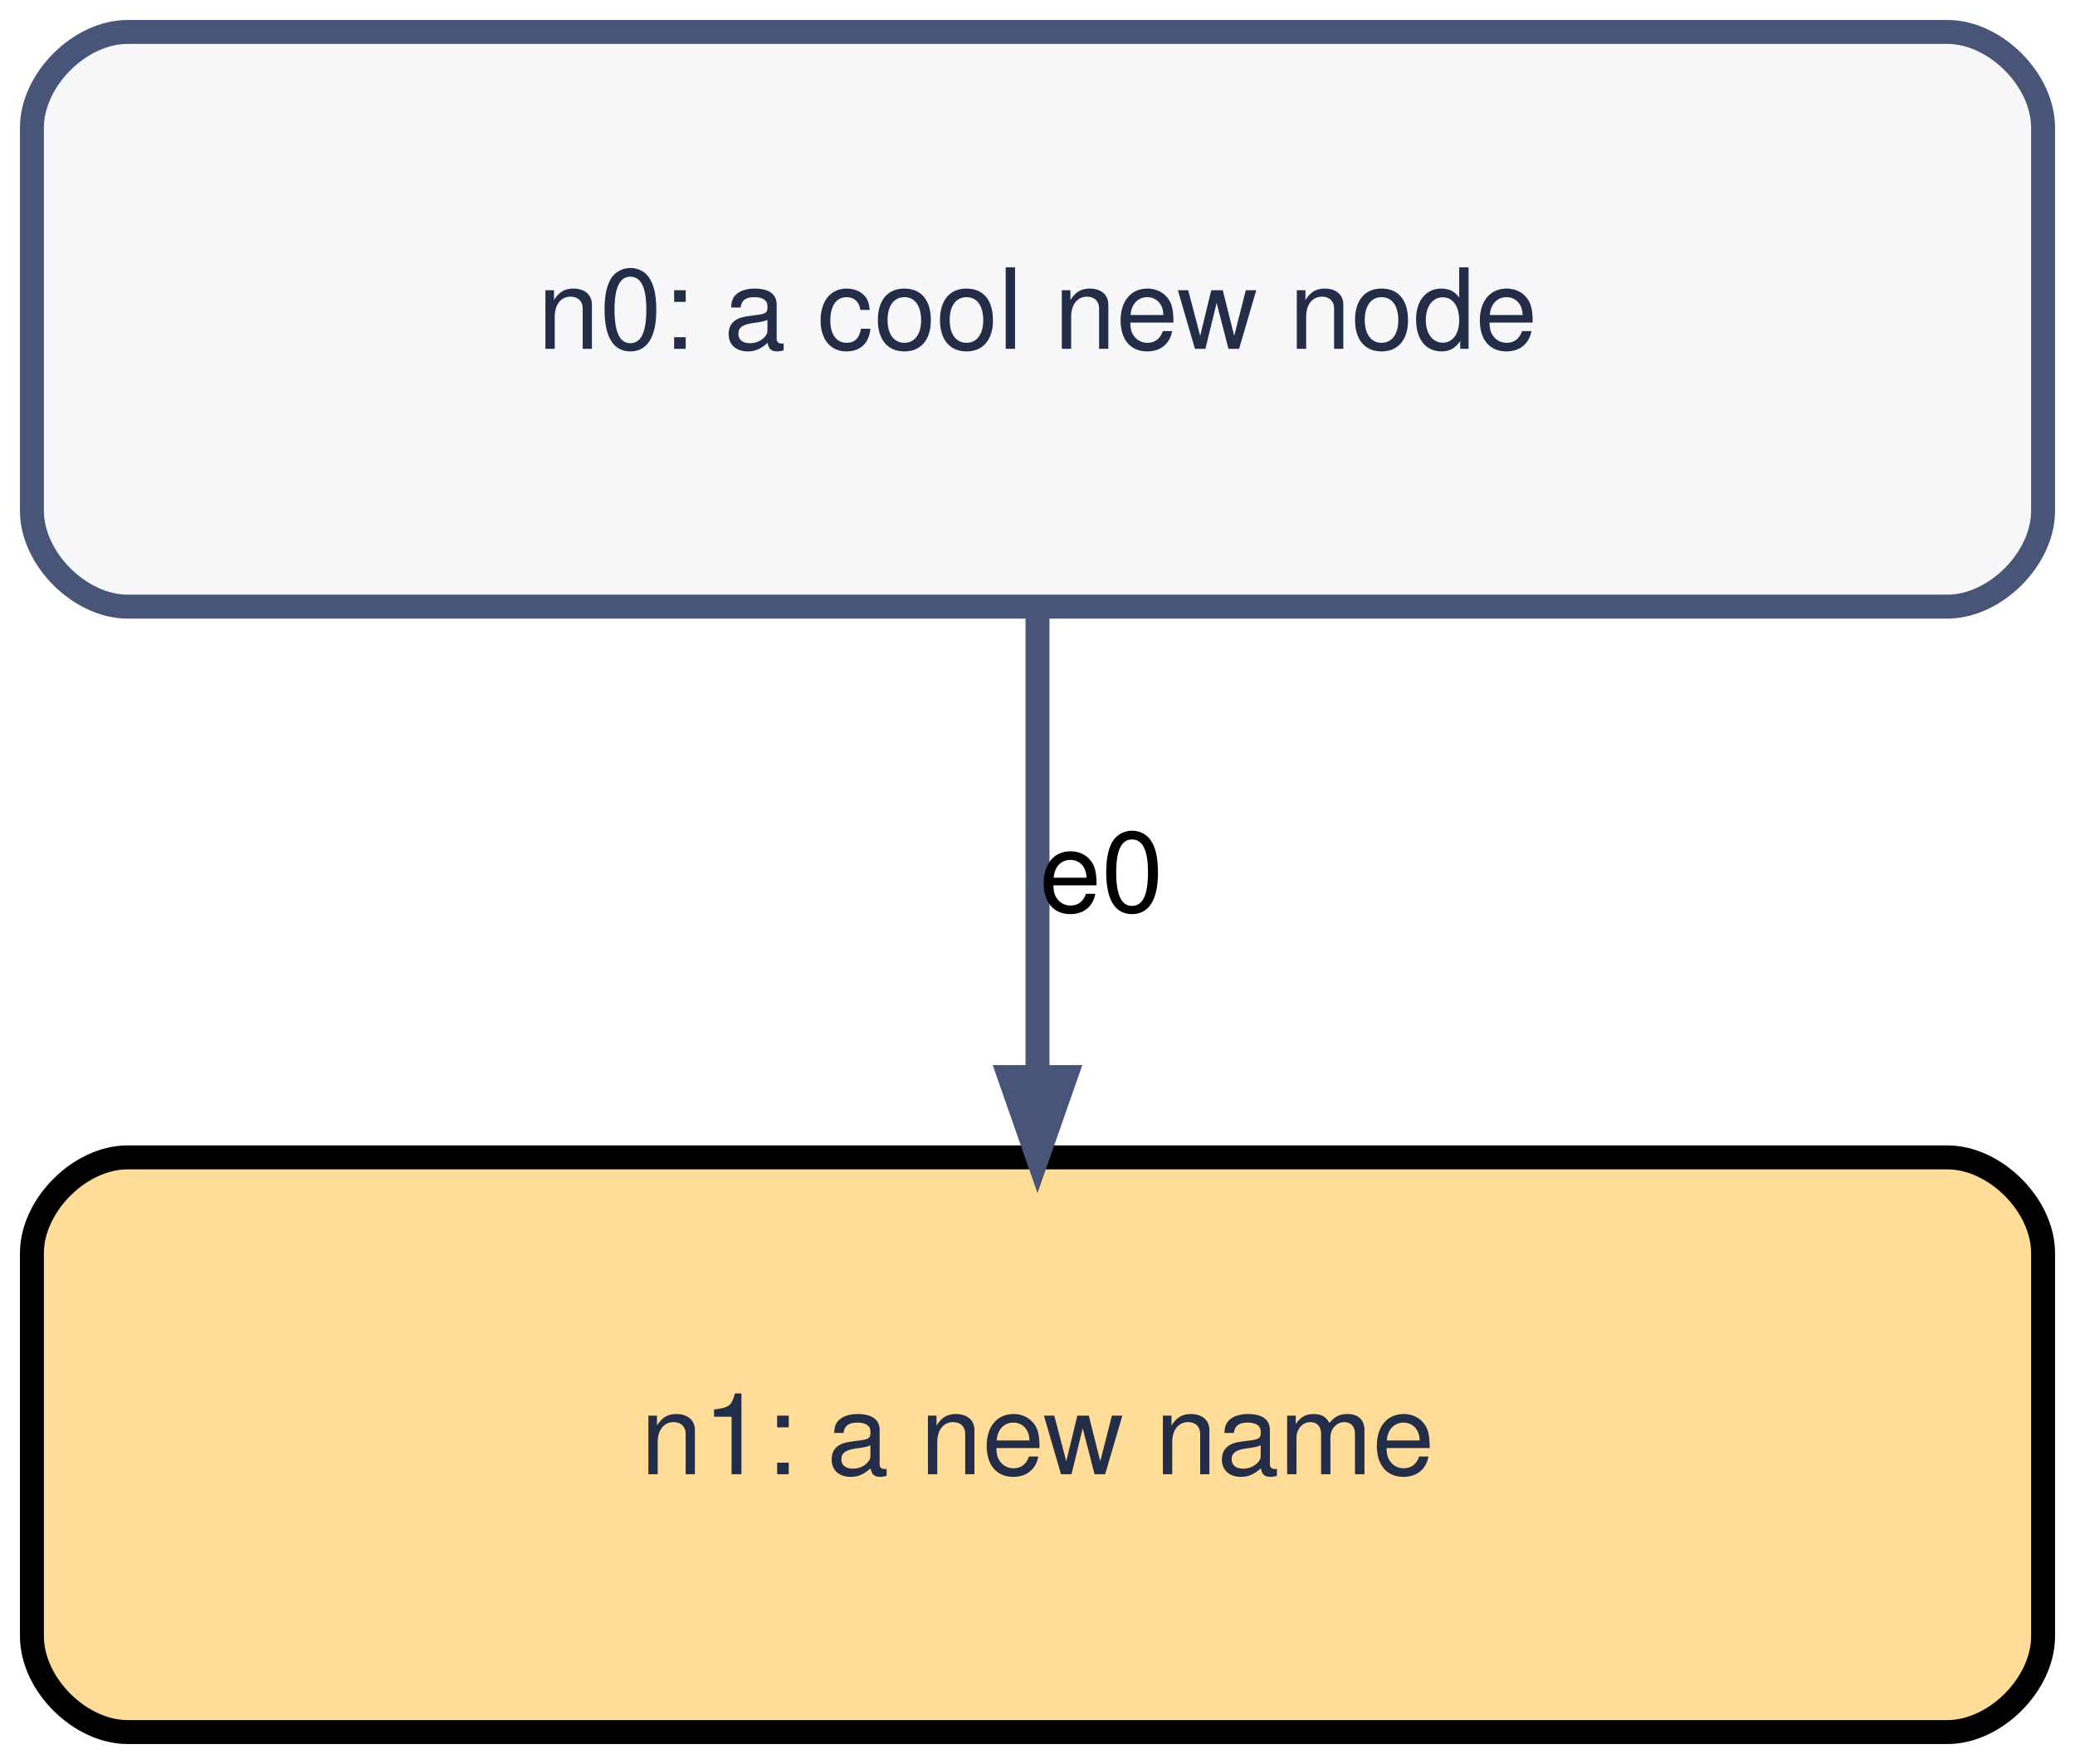
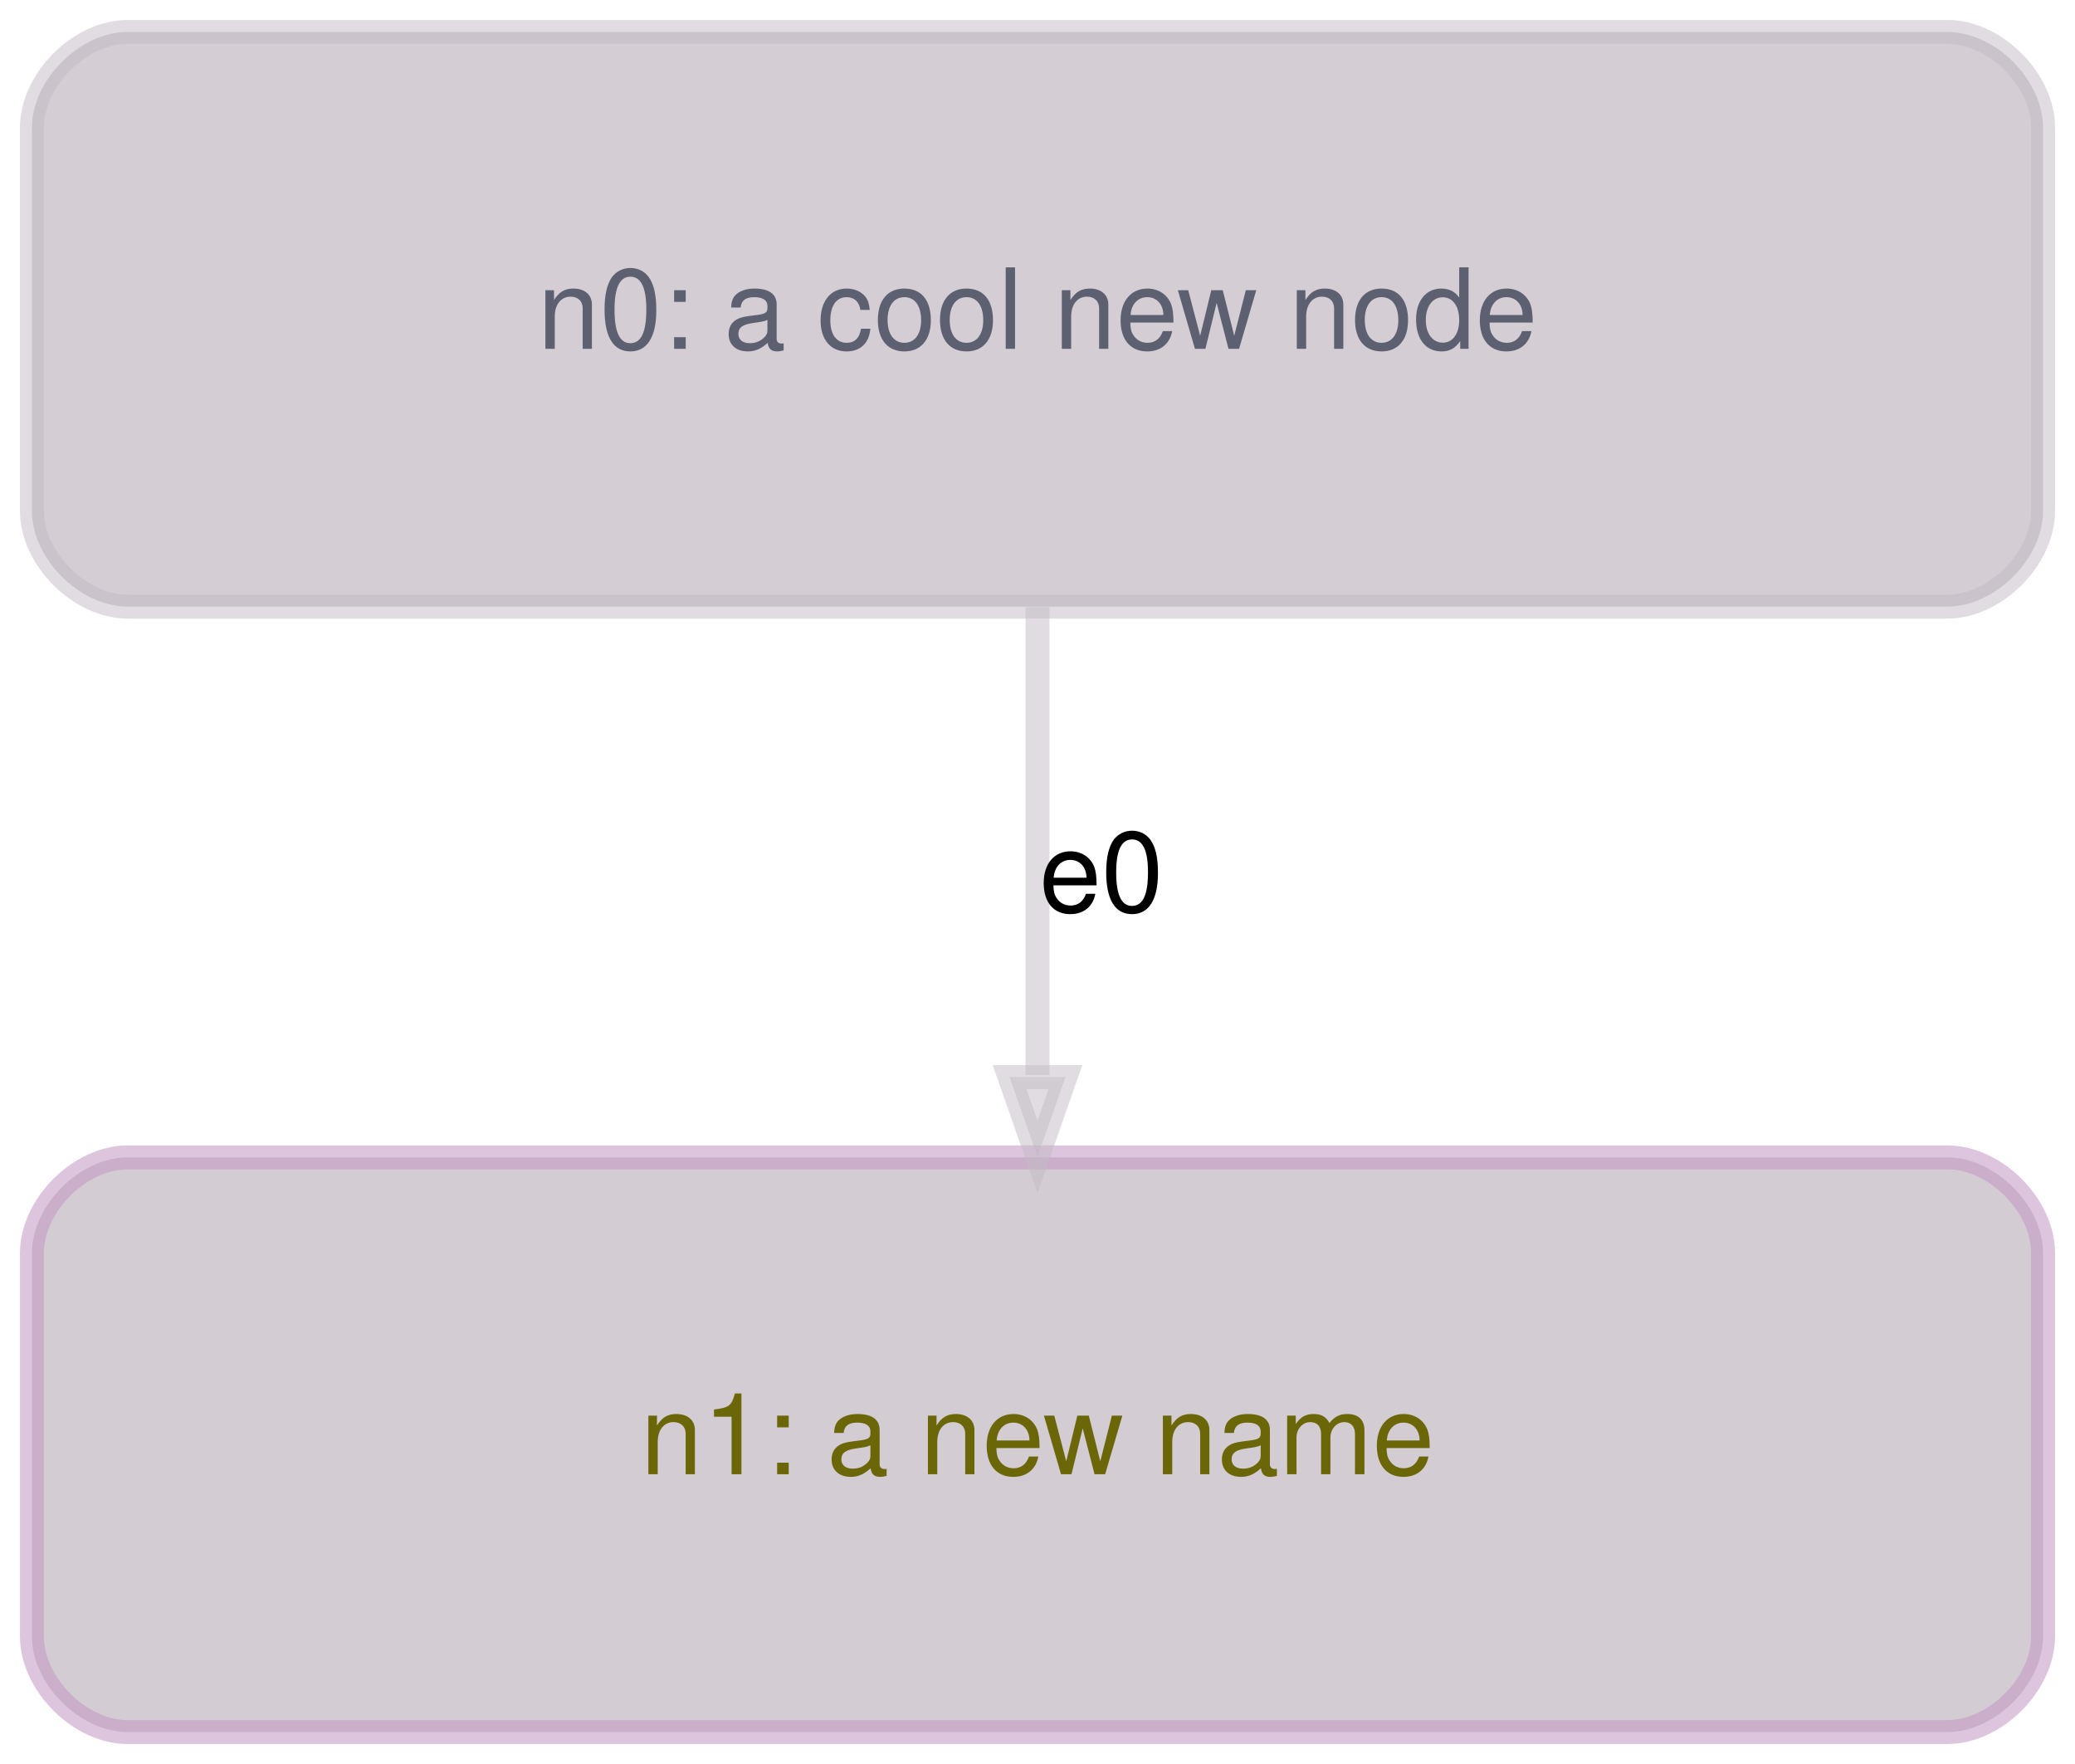
<svg xmlns="http://www.w3.org/2000/svg" width="260pt" height="221pt" viewBox="0.00 0.00 260.00 221.00">
  <g id="graph0" class="graph" transform="scale(1 1) rotate(0) translate(4 217)">
    <polygon fill="white" stroke="transparent" points="-4,4 -4,-217 256,-217 256,4 -4,4" />
    <g id="node1" class="node">
-       <path fill="#f8f8fa" stroke="#485478" stroke-width="3" d="M240,-213C240,-213 12,-213 12,-213 6,-213 0,-207 0,-201 0,-201 0,-153 0,-153 0,-147 6,-141 12,-141 12,-141 240,-141 240,-141 246,-141 252,-147 252,-153 252,-153 252,-201 252,-201 252,-207 246,-213 240,-213" />
-       <text text-anchor="middle" x="126" y="-173.3" font-family="Helvetica,sans-Serif" font-size="14.00" fill="#242d48">n0: a cool new node</text>
+       <path fill="#c3b9c3" fill-opacity="0.722" stroke="#c2bac3" stroke-width="3" stroke-opacity="0.502" d="M240,-213C240,-213 12,-213 12,-213 6,-213 0,-207 0,-201 0,-201 0,-153 0,-153 0,-147 6,-141 12,-141 12,-141 240,-141 240,-141 246,-141 252,-147 252,-153 252,-153 252,-201 252,-201 252,-207 246,-213 240,-213" />
+       <text text-anchor="middle" x="126" y="-173.3" font-family="Helvetica,sans-Serif" font-size="14.00" fill="#5d6071">n0: a cool new node</text>
    </g>
    <g id="node2" class="node">
-       <path fill="#ffdd99" stroke="#000000" stroke-width="3" d="M240,-72C240,-72 12,-72 12,-72 6,-72 0,-66 0,-60 0,-60 0,-12 0,-12 0,-6 6,0 12,0 12,0 240,0 240,0 246,0 252,-6 252,-12 252,-12 252,-60 252,-60 252,-66 246,-72 240,-72" />
-       <text text-anchor="middle" x="126" y="-32.3" font-family="Helvetica,sans-Serif" font-size="14.00" fill="#242d48">n1: a new name</text>
+       <path fill="#c3bac3" fill-opacity="0.725" stroke="#c396c3" stroke-width="3" stroke-opacity="0.549" d="M240,-72C240,-72 12,-72 12,-72 6,-72 0,-66 0,-60 0,-60 0,-12 0,-12 0,-6 6,0 12,0 12,0 240,0 240,0 246,0 252,-6 252,-12 252,-12 252,-60 252,-60 252,-66 246,-72 240,-72" />
+       <text text-anchor="middle" x="126" y="-32.3" font-family="Helvetica,sans-Serif" font-size="14.00" fill="#6b6607">n1: a new name</text>
    </g>
    <g id="edge1" class="edge">
-       <path fill="none" stroke="#485478" stroke-width="3" d="M126,-140.92C126,-123.15 126,-101.35 126,-82.31" />
-       <polygon fill="#485478" stroke="#485478" stroke-width="3" points="129.5,-82.06 126,-72.06 122.5,-82.06 129.5,-82.06" />
+       <path fill="none" stroke="#c2bac3" stroke-width="3" stroke-opacity="0.502" d="M126,-140.92C126,-123.15 126,-101.35 126,-82.31" />
+       <polygon fill="#c2bac3" fill-opacity="0.502" stroke="#c2bac3" stroke-width="3" stroke-opacity="0.502" points="129.5,-82.06 126,-72.06 122.5,-82.06 129.5,-82.06" />
      <text text-anchor="middle" x="134" y="-102.8" font-family="Helvetica,sans-Serif" font-size="14.00">e0</text>
    </g>
  </g>
</svg>
